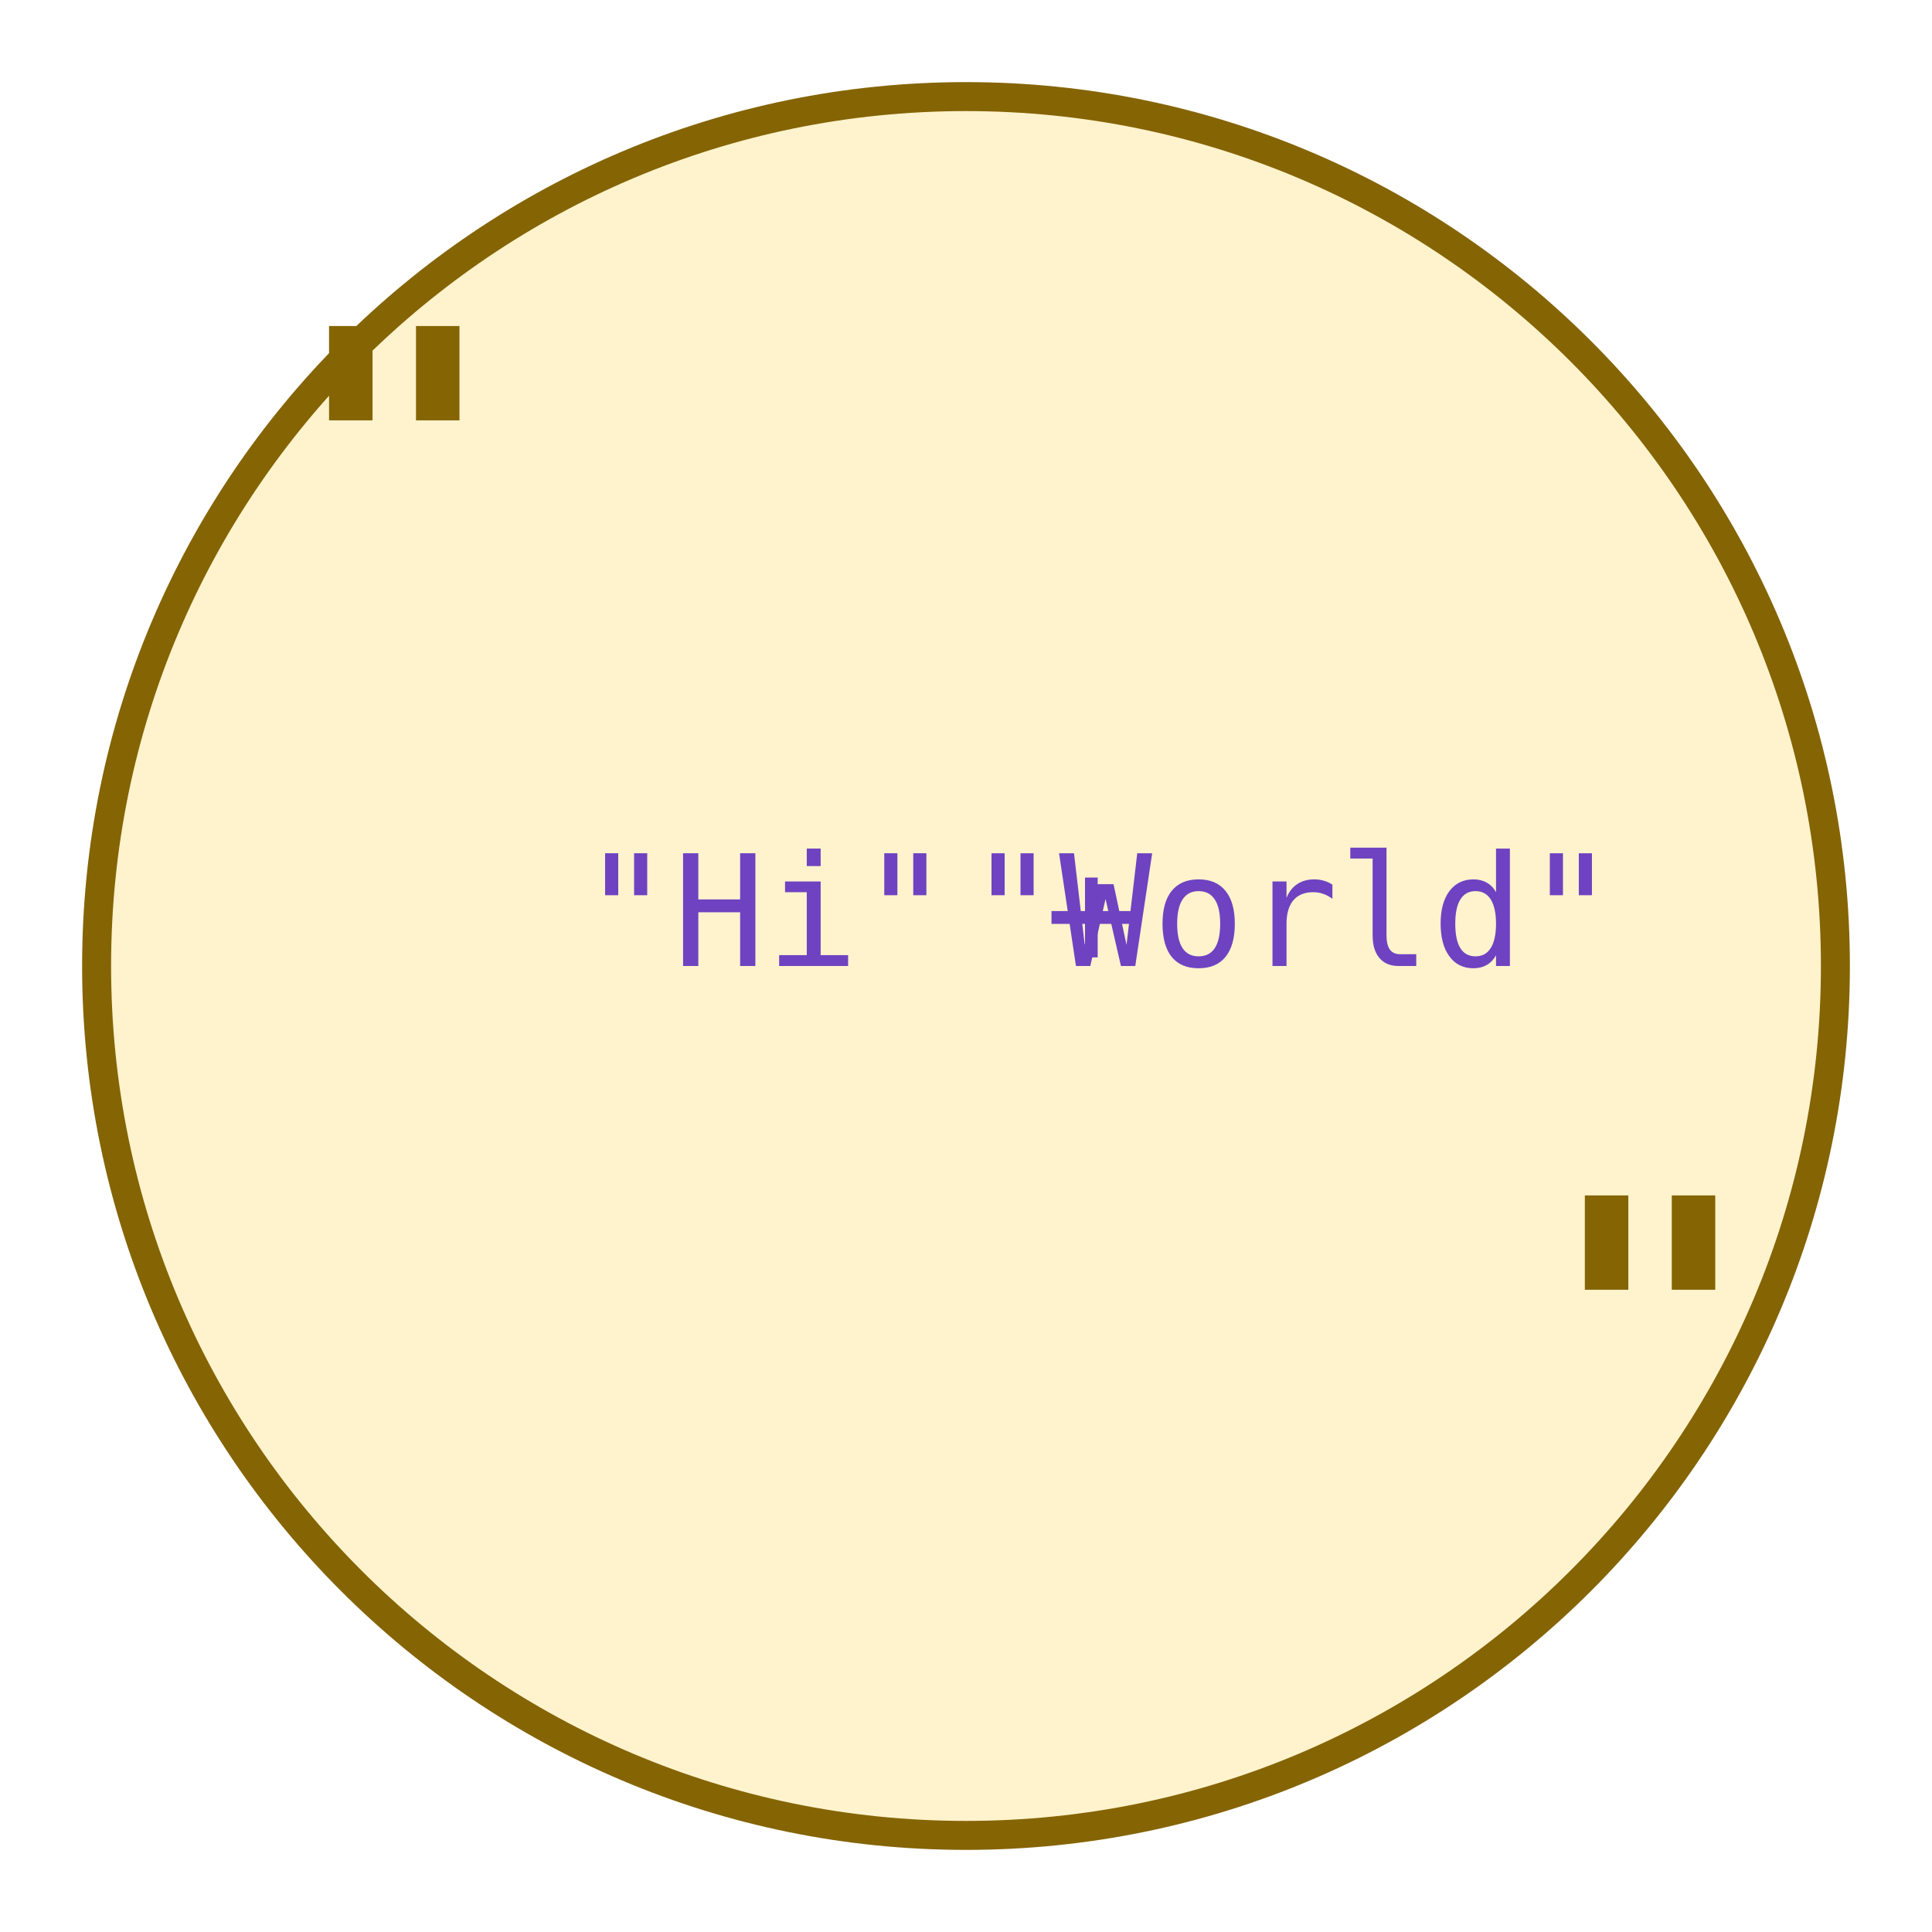
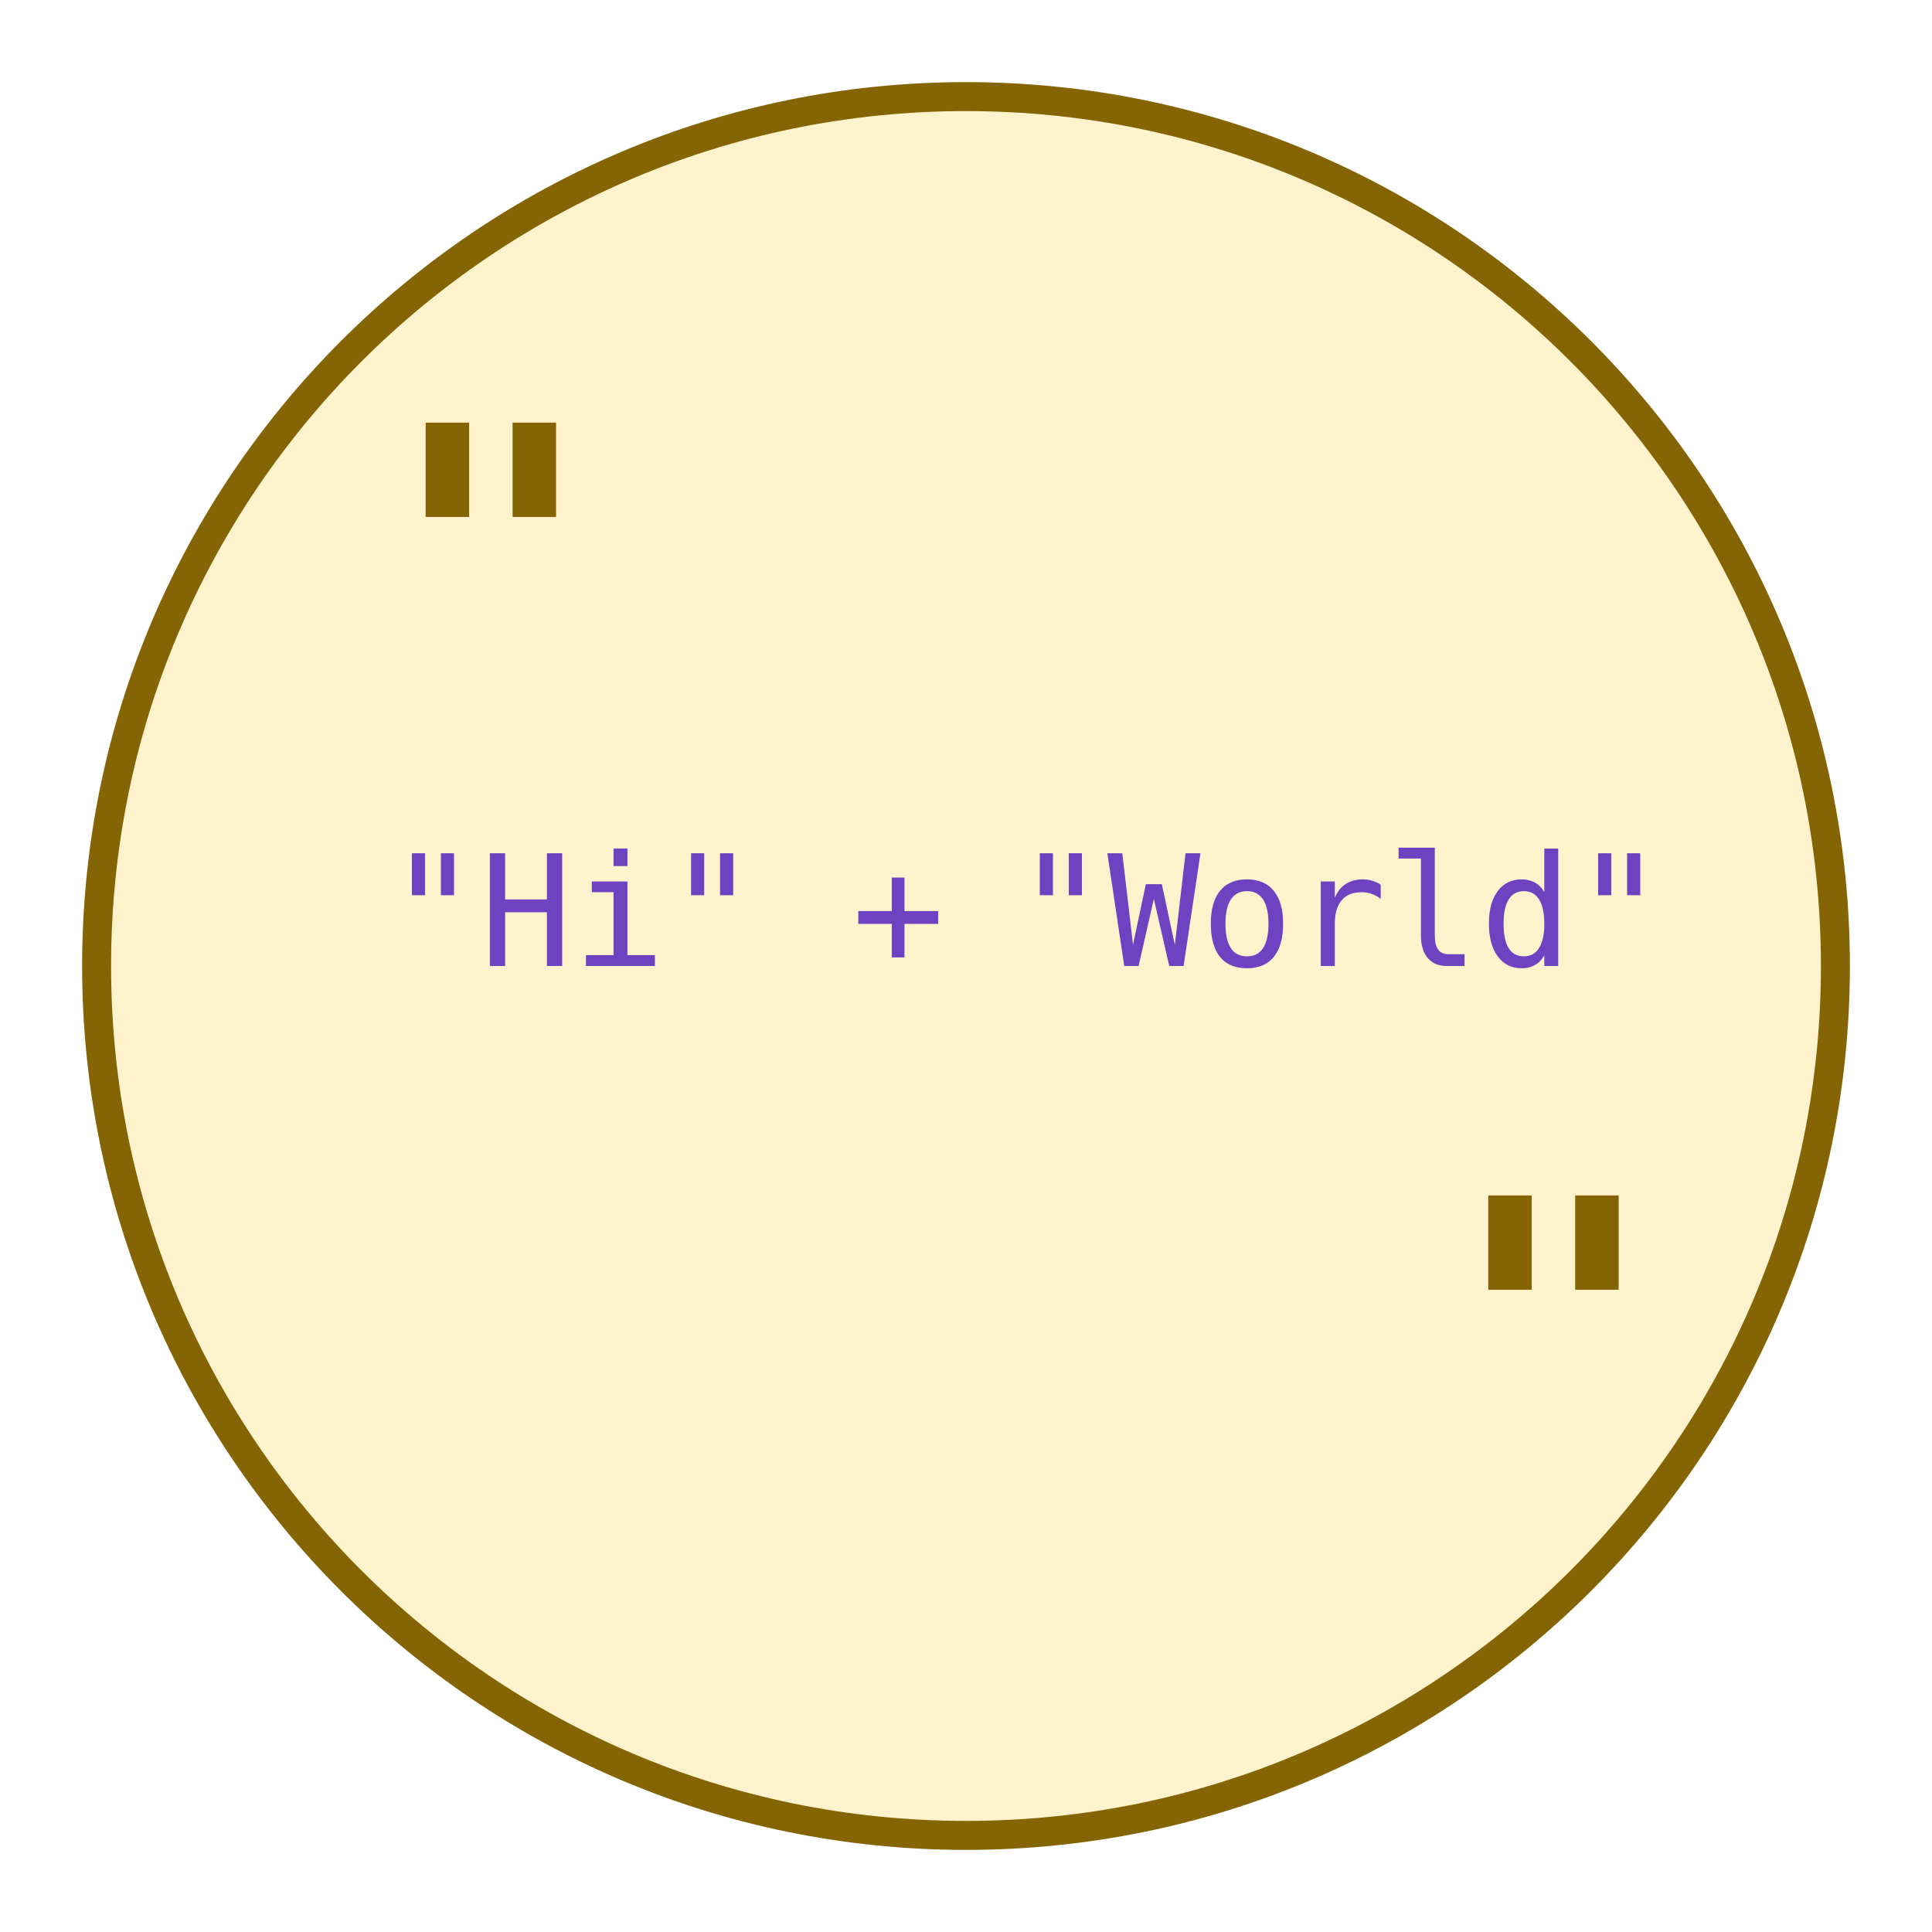
<svg xmlns="http://www.w3.org/2000/svg" width="200" height="200" viewBox="0 0 200 200">
  <circle cx="100" cy="100" r="90" fill="#fff3cd" stroke="#856404" stroke-width="3" />
-   <text x="30" y="60" font-family="monospace" font-size="36" fill="#856404" font-weight="bold">"</text>
-   <text x="160" y="150" font-family="monospace" font-size="36" fill="#856404" font-weight="bold">"</text>
+   <text x="40" y="70" font-family="monospace" font-size="36" fill="#856404" font-weight="bold">"</text>
+   <text x="150" y="150" font-family="monospace" font-size="36" fill="#856404" font-weight="bold">"</text>
  <g transform="translate(100, 100)">
-     <text x="-40" y="0" font-family="monospace" font-size="16" fill="#6f42c1">"Hi" + </text>
-     <text x="0" y="0" font-family="monospace" font-size="16" fill="#6f42c1">"World"</text>
+     <text x="-60" y="0" font-family="monospace" font-size="16" fill="#6f42c1">"Hi" + </text>
+     <text x="5" y="0" font-family="monospace" font-size="16" fill="#6f42c1">"World"</text>
  </g>
</svg>
